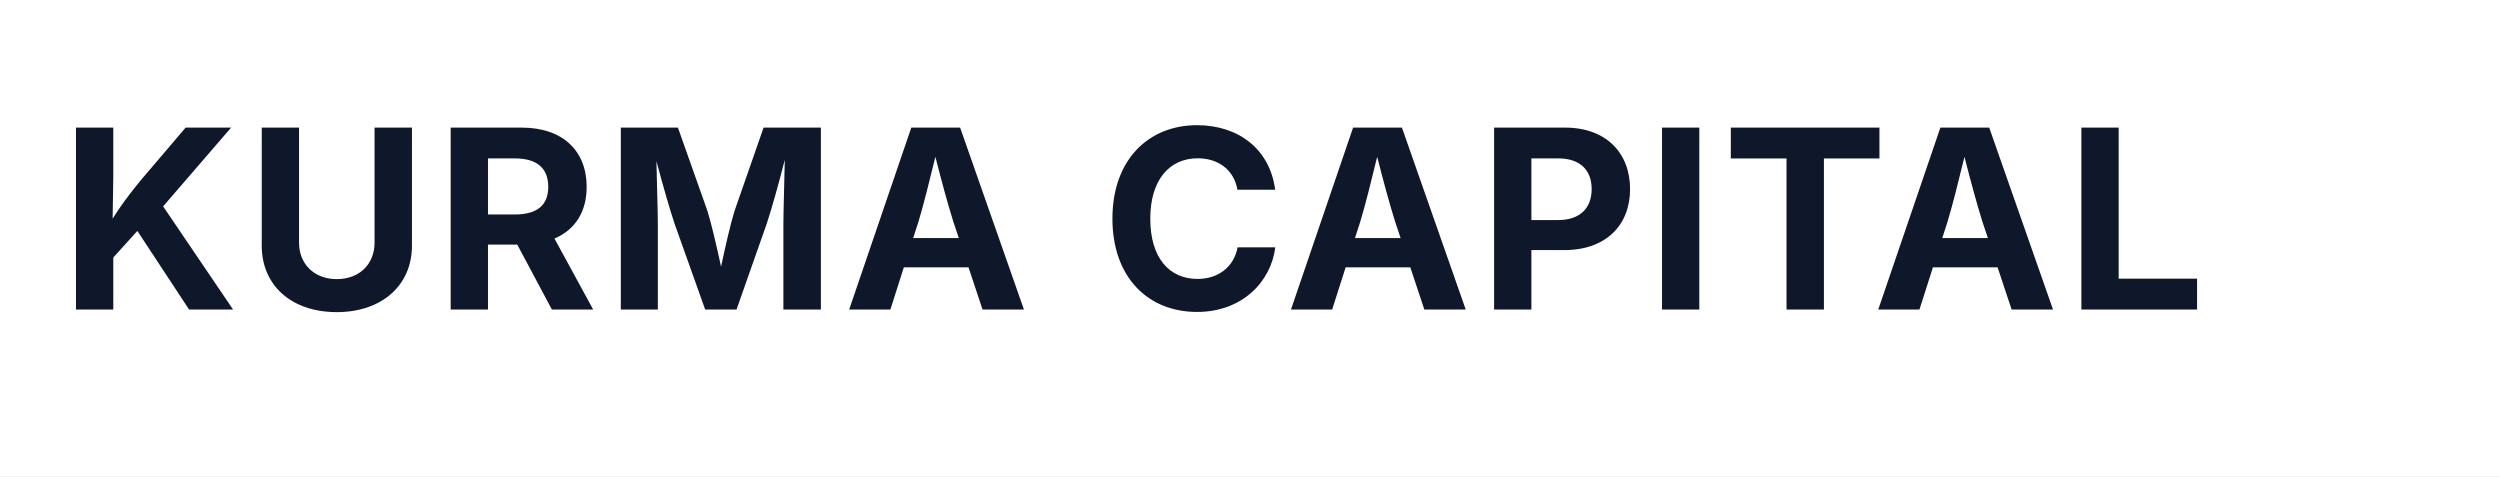
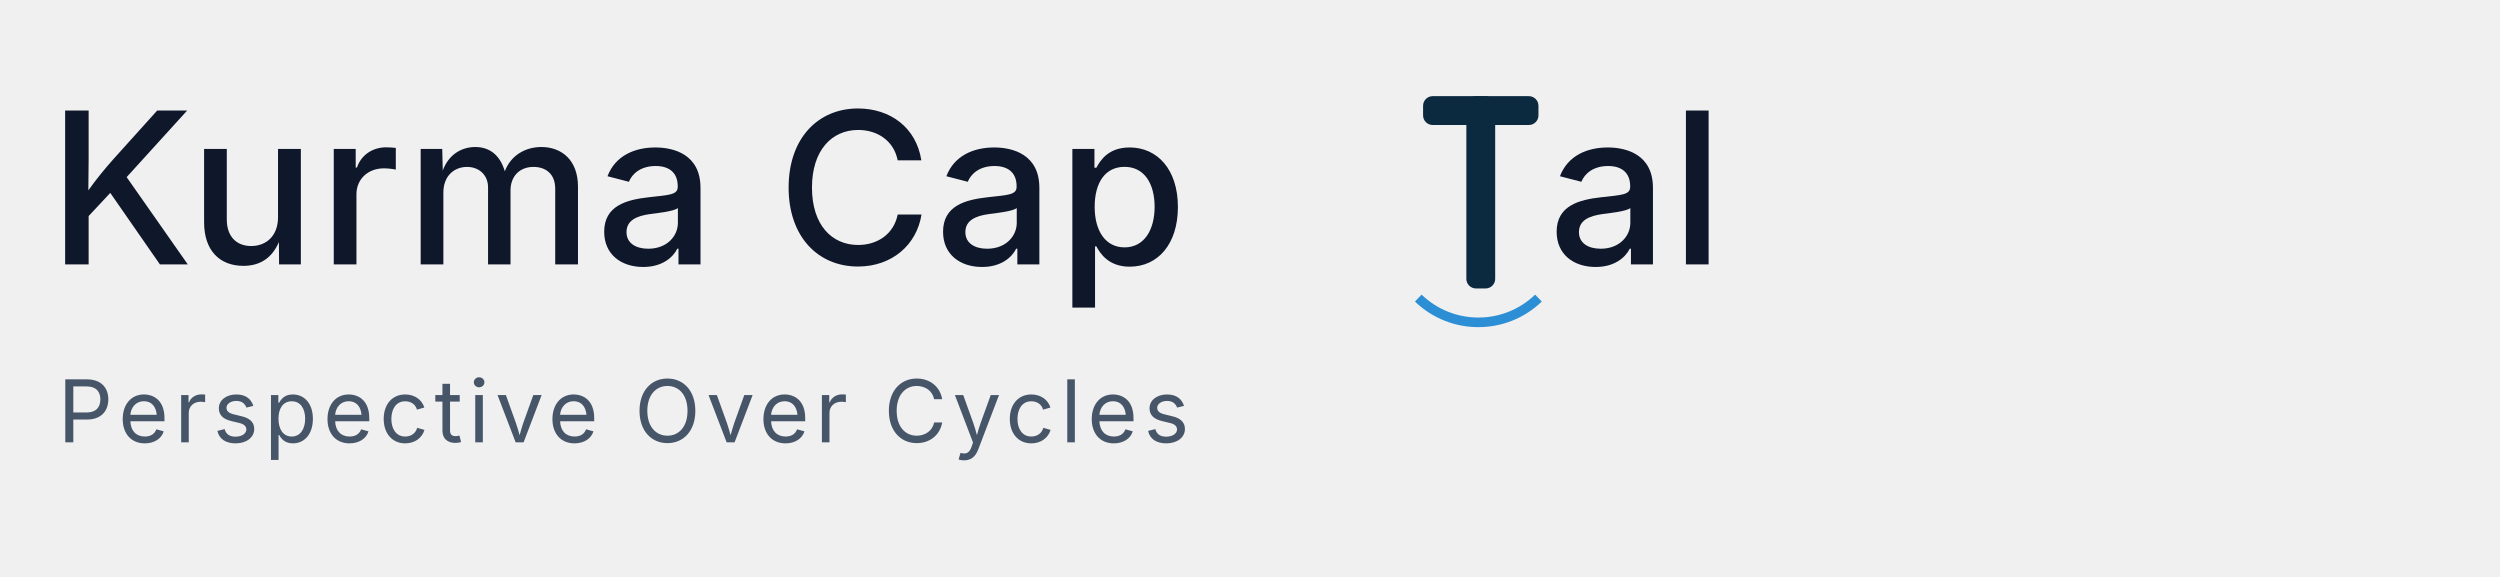
- <svg xmlns="http://www.w3.org/2000/svg" width="420" height="80" viewBox="0 0 420 80">
-   <rect width="420" height="80" fill="white" />
-   <text x="10" y="52" font-family="Inter, Arial, Helvetica, sans-serif" font-size="42" font-weight="700" fill="#0f172a" letter-spacing="1">
-     KURMA CAPITAL
+ <svg xmlns="http://www.w3.org/2000/svg" width="520" height="120" viewBox="0 0 520 120">
+   <rect width="520" height="120" fill="transparent" />
+   <text x="10" y="55" font-family="Inter, Arial, Helvetica, sans-serif" font-size="44" font-weight="500" fill="#0F172A" letter-spacing="0.5">
+     Kurma Cap
+   </text>
+   <rect x="305" y="20" width="6" height="40" rx="2" fill="#0B2A3F" />
+   <rect x="296" y="20" width="24" height="6" rx="2" fill="#0B2A3F" />
+   <path d="M295 62 A18 18 0 0 0 320 62" fill="none" stroke="#2C8FD6" stroke-width="2" />
+   <text x="322" y="55" font-family="Inter, Arial, Helvetica, sans-serif" font-size="44" font-weight="500" fill="#0F172A" letter-spacing="0.5">
+     al
+   </text>
+   <text x="12" y="92" font-family="Inter, Arial, Helvetica, sans-serif" font-size="18" font-weight="400" fill="#475569" letter-spacing="1.2">
+     Perspective Over Cycles
  </text>
</svg>
